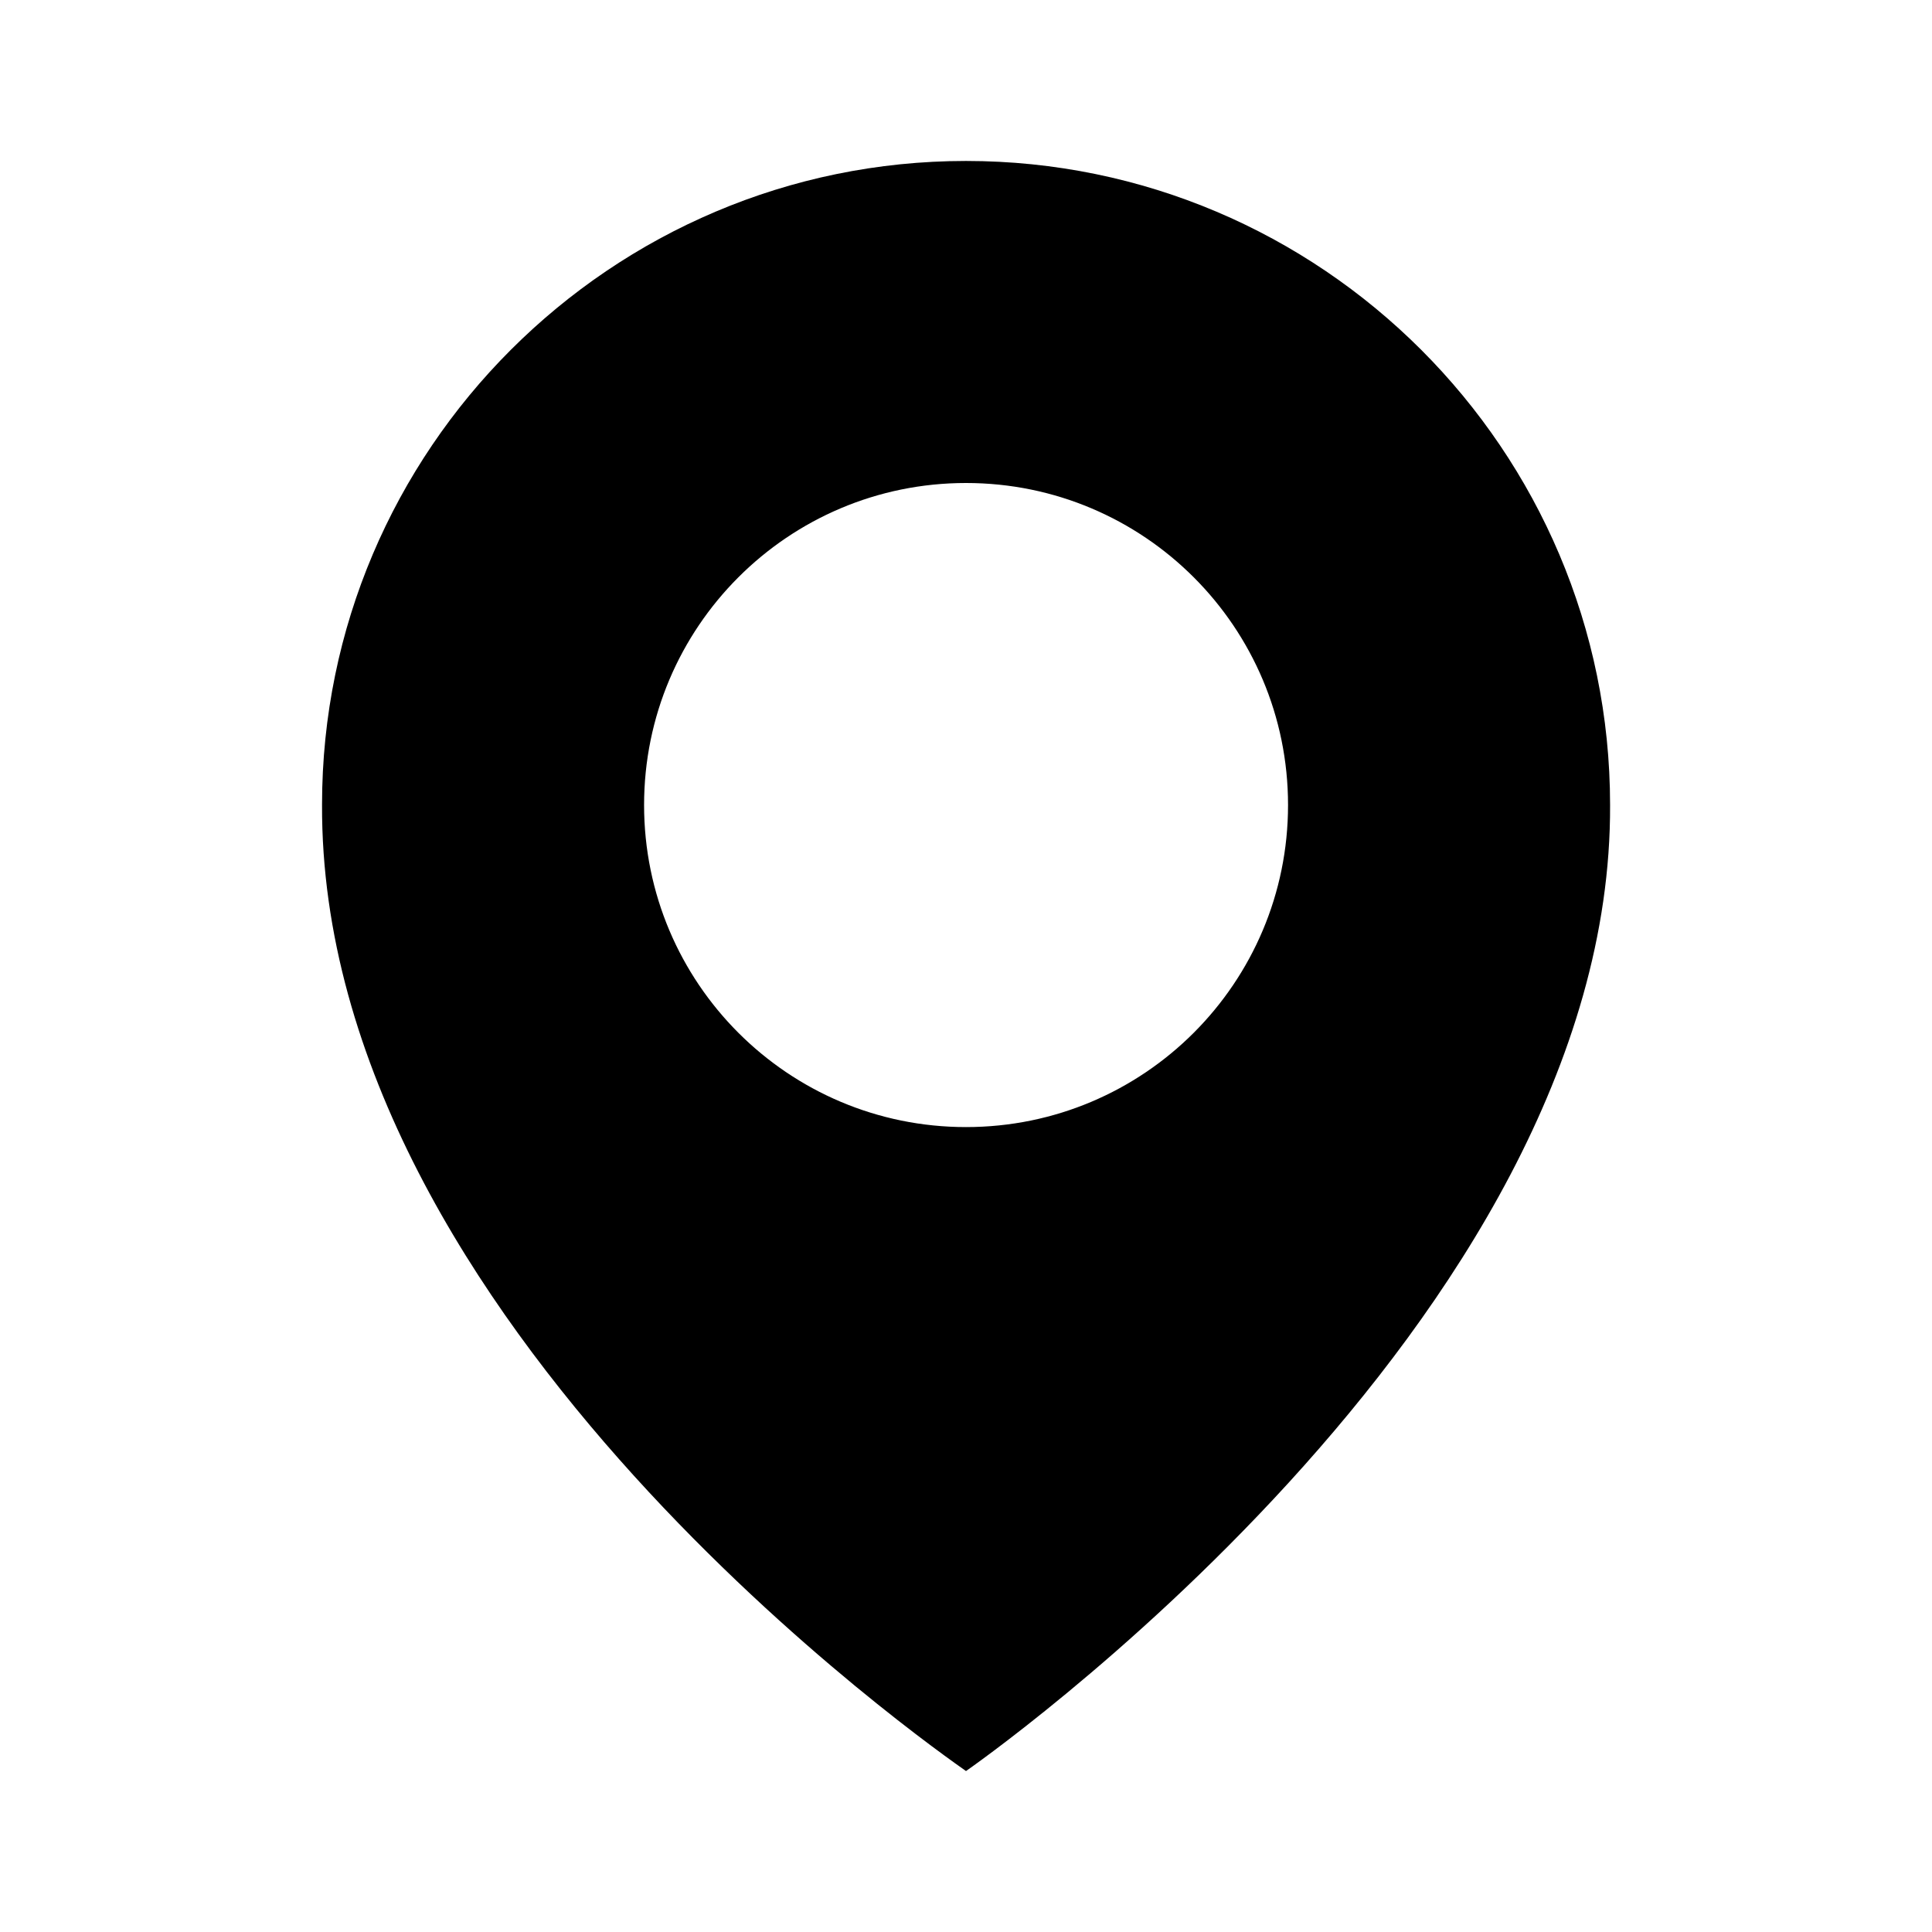
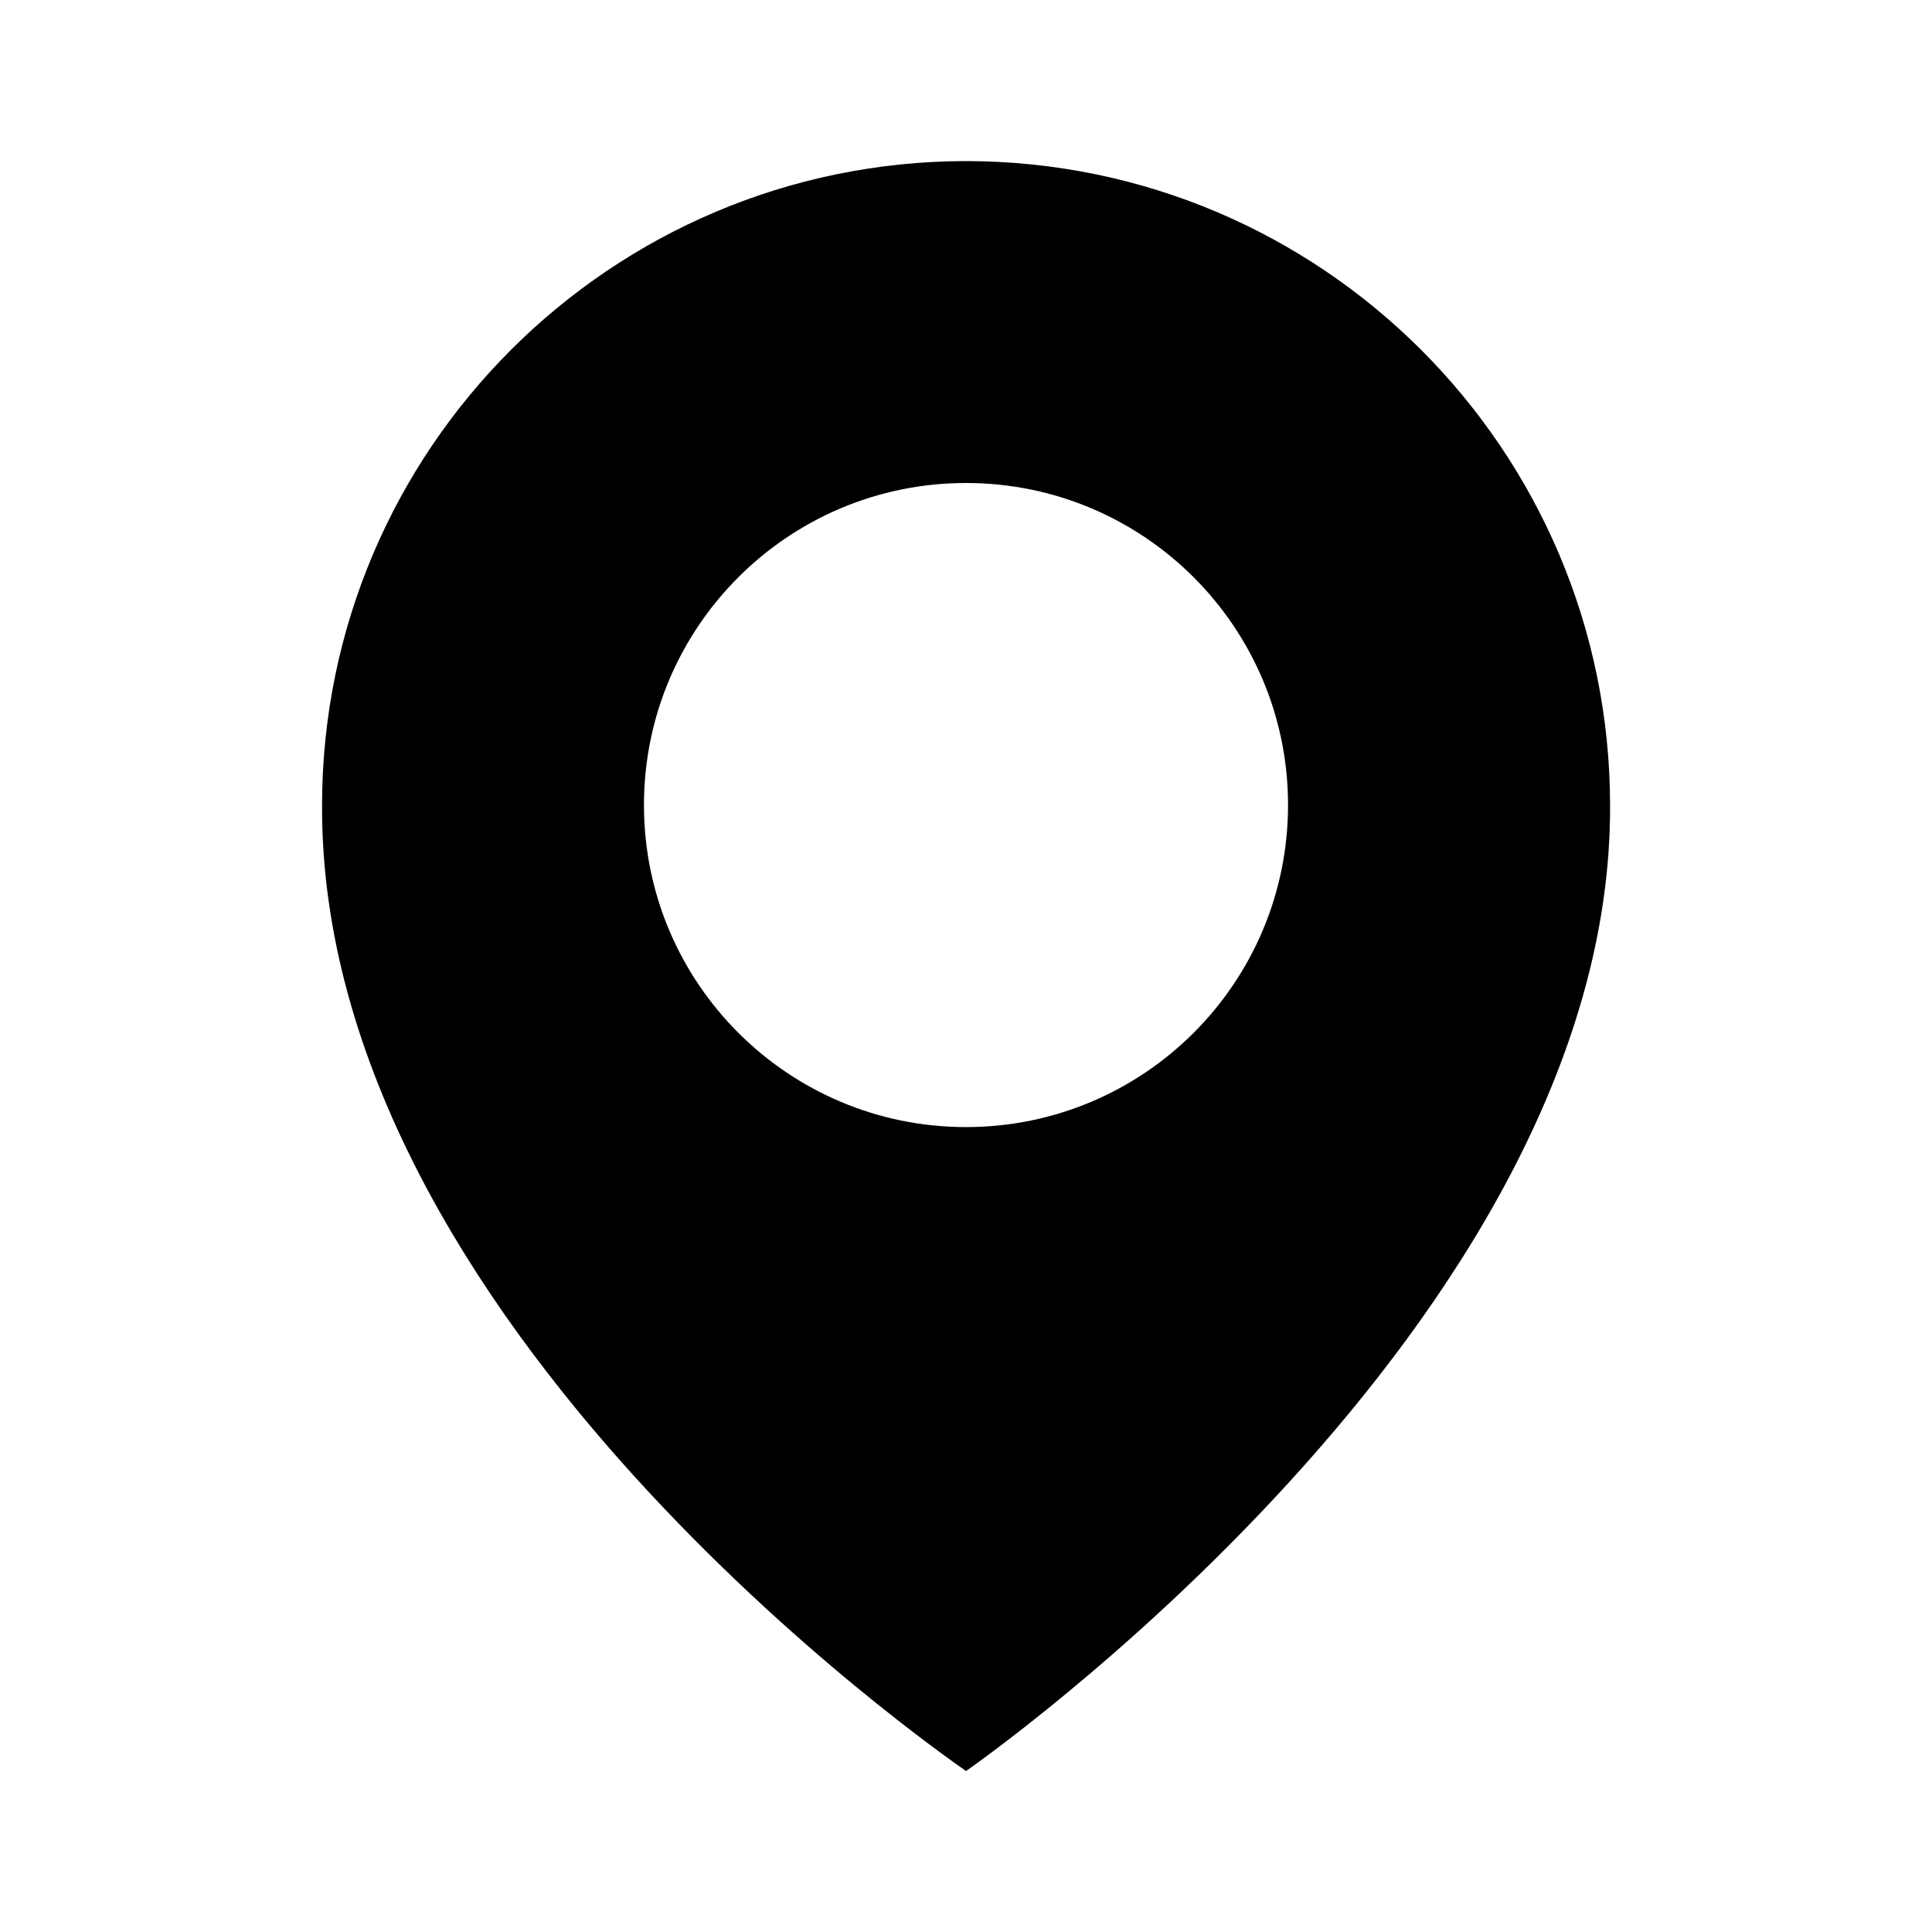
- <svg xmlns="http://www.w3.org/2000/svg" width="16" height="16" viewBox="0 0 16 16" fill="none">
-   <path d="M8 1.333C5.06 1.333 2.667 3.726 2.667 6.663C2.648 10.96 7.798 14.523 8 14.667C8 14.667 13.353 10.96 13.334 6.667C13.334 3.726 10.941 1.333 8 1.333ZM8 9.334C6.527 9.334 5.334 8.14 5.334 6.667C5.334 5.194 6.527 4 8 4C9.474 4 10.667 5.194 10.667 6.667C10.667 8.14 9.474 9.334 8 9.334Z" fill="black" />
+ <svg xmlns="http://www.w3.org/2000/svg" fill="none" viewBox="0 0 16 16">
+   <path fill="#000" d="M8 1.334a5.34 5.34 0 0 0-5.333 5.33c-.02 4.296 5.13 7.859 5.333 8.003 0 0 5.353-3.707 5.334-8A5.34 5.34 0 0 0 8 1.334m0 8A2.666 2.666 0 1 1 8 4a2.666 2.666 0 1 1 0 5.334" />
</svg>
